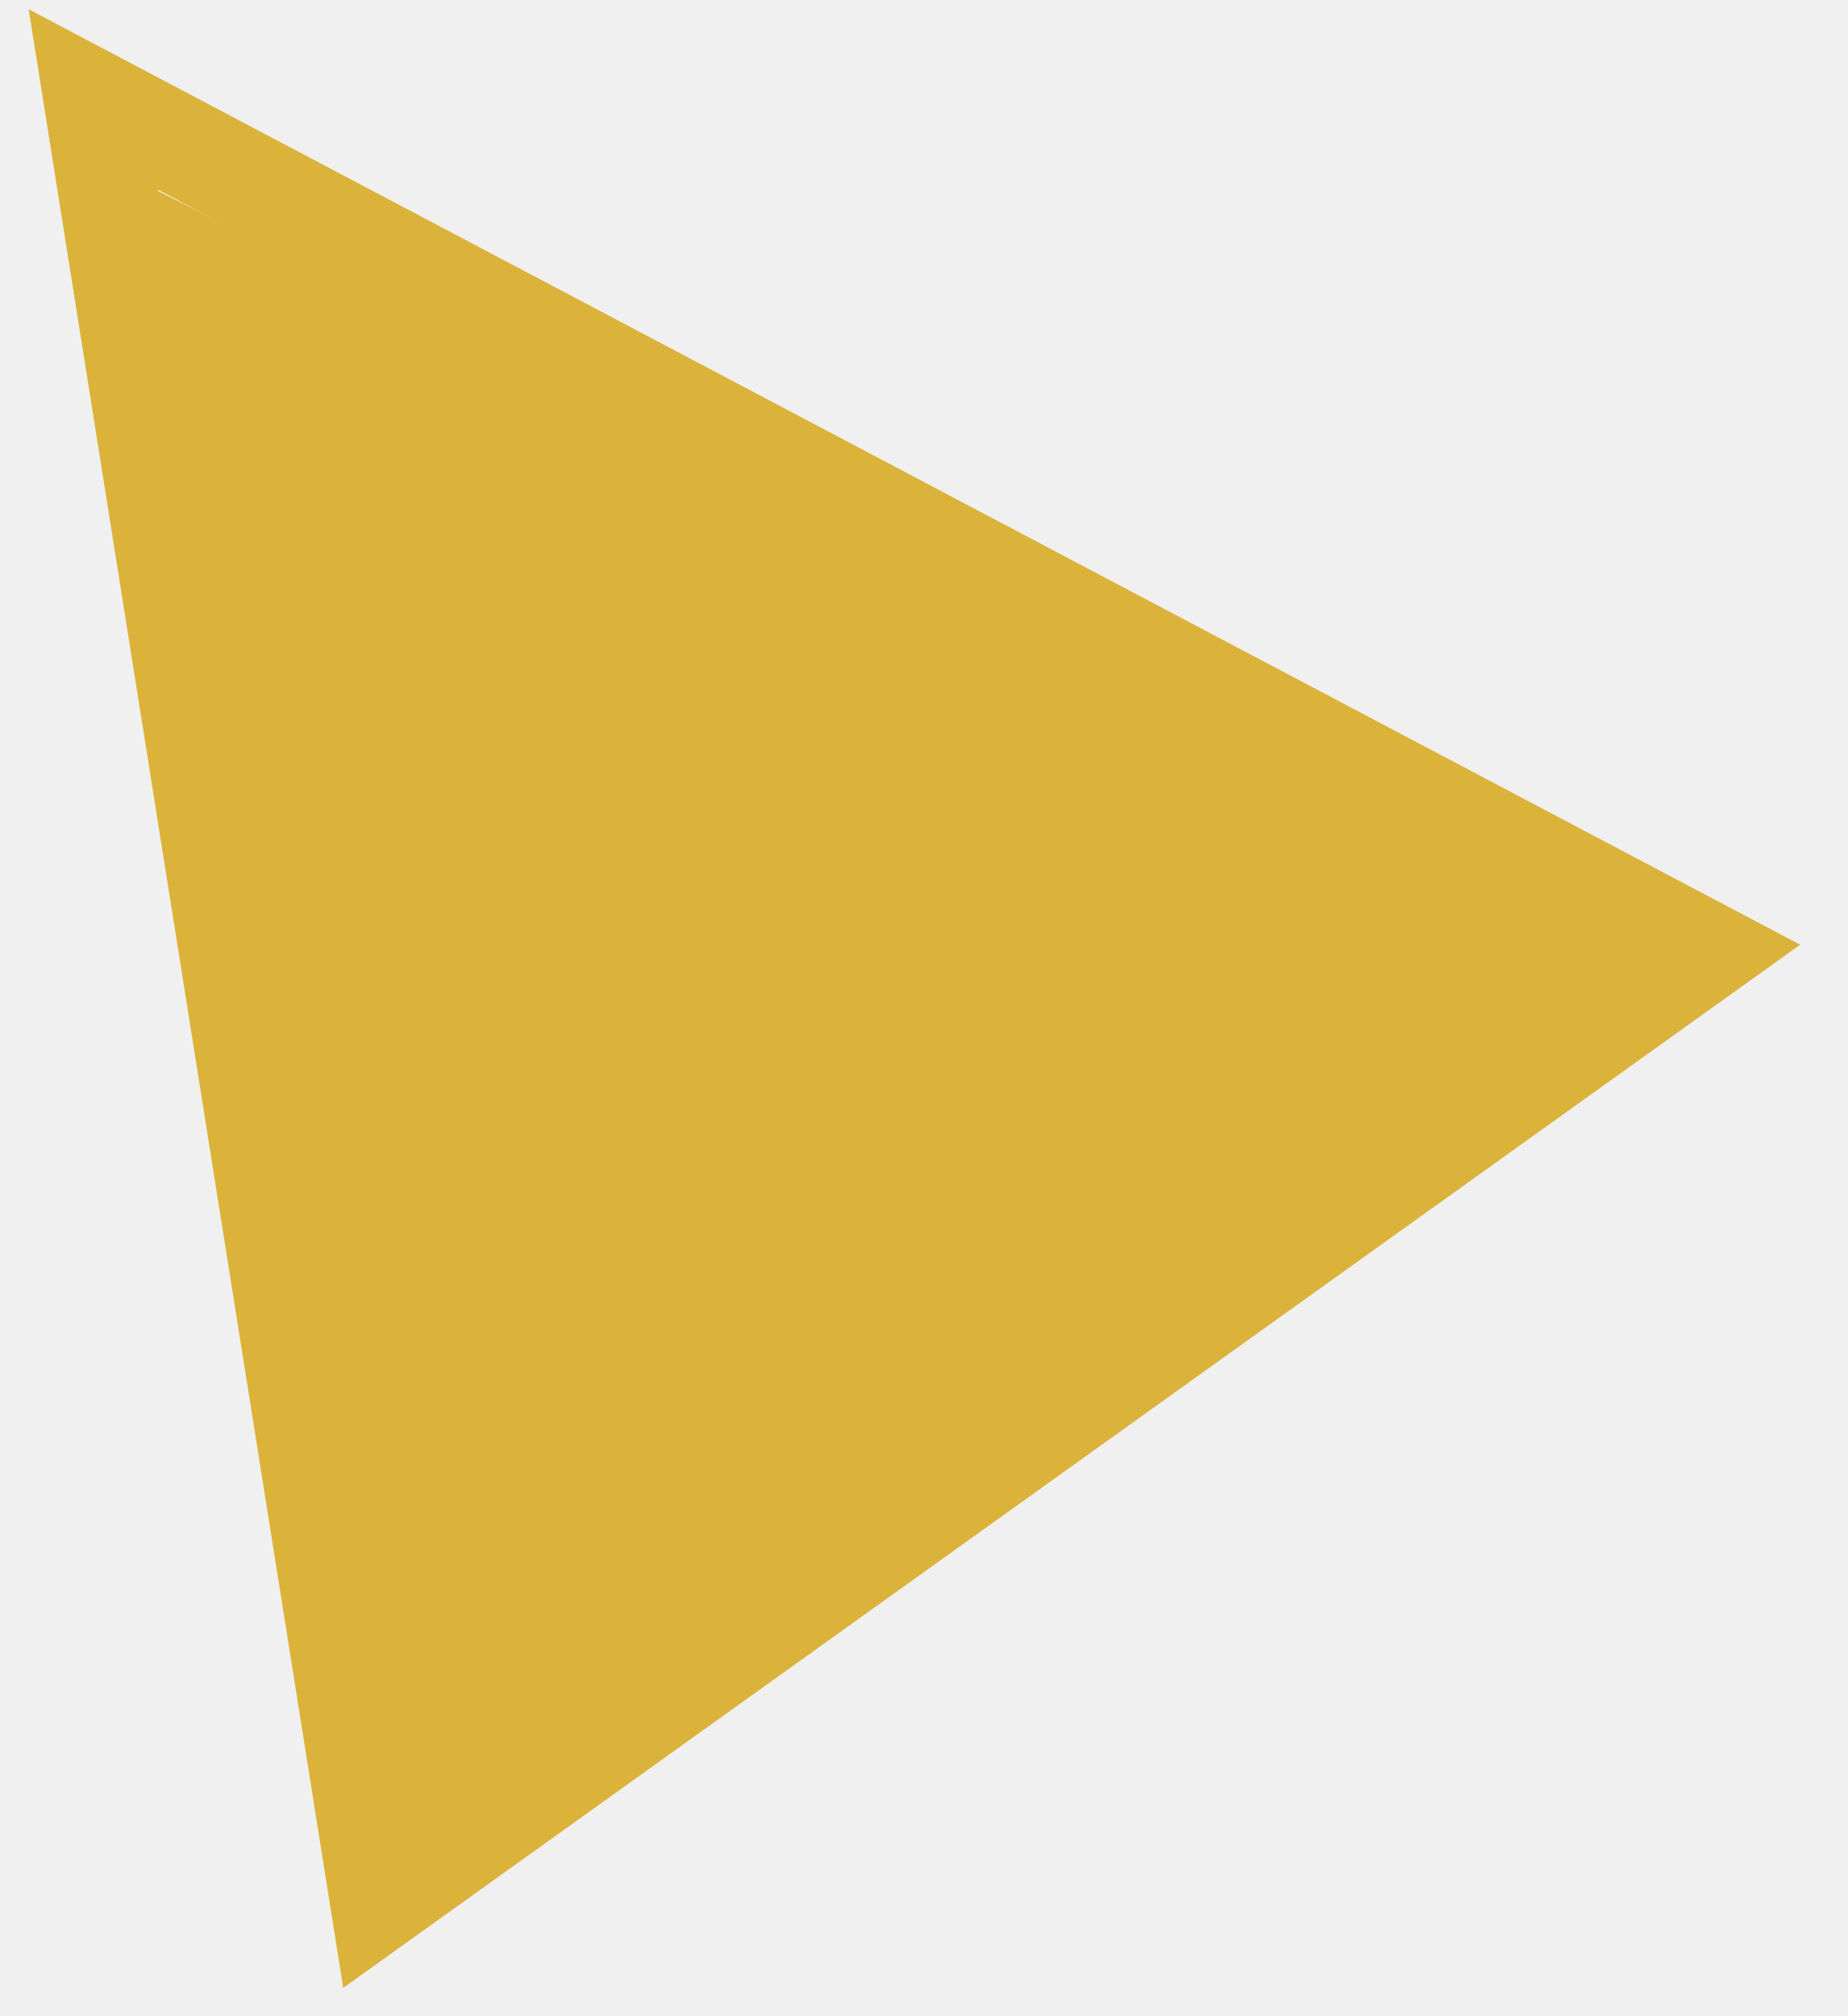
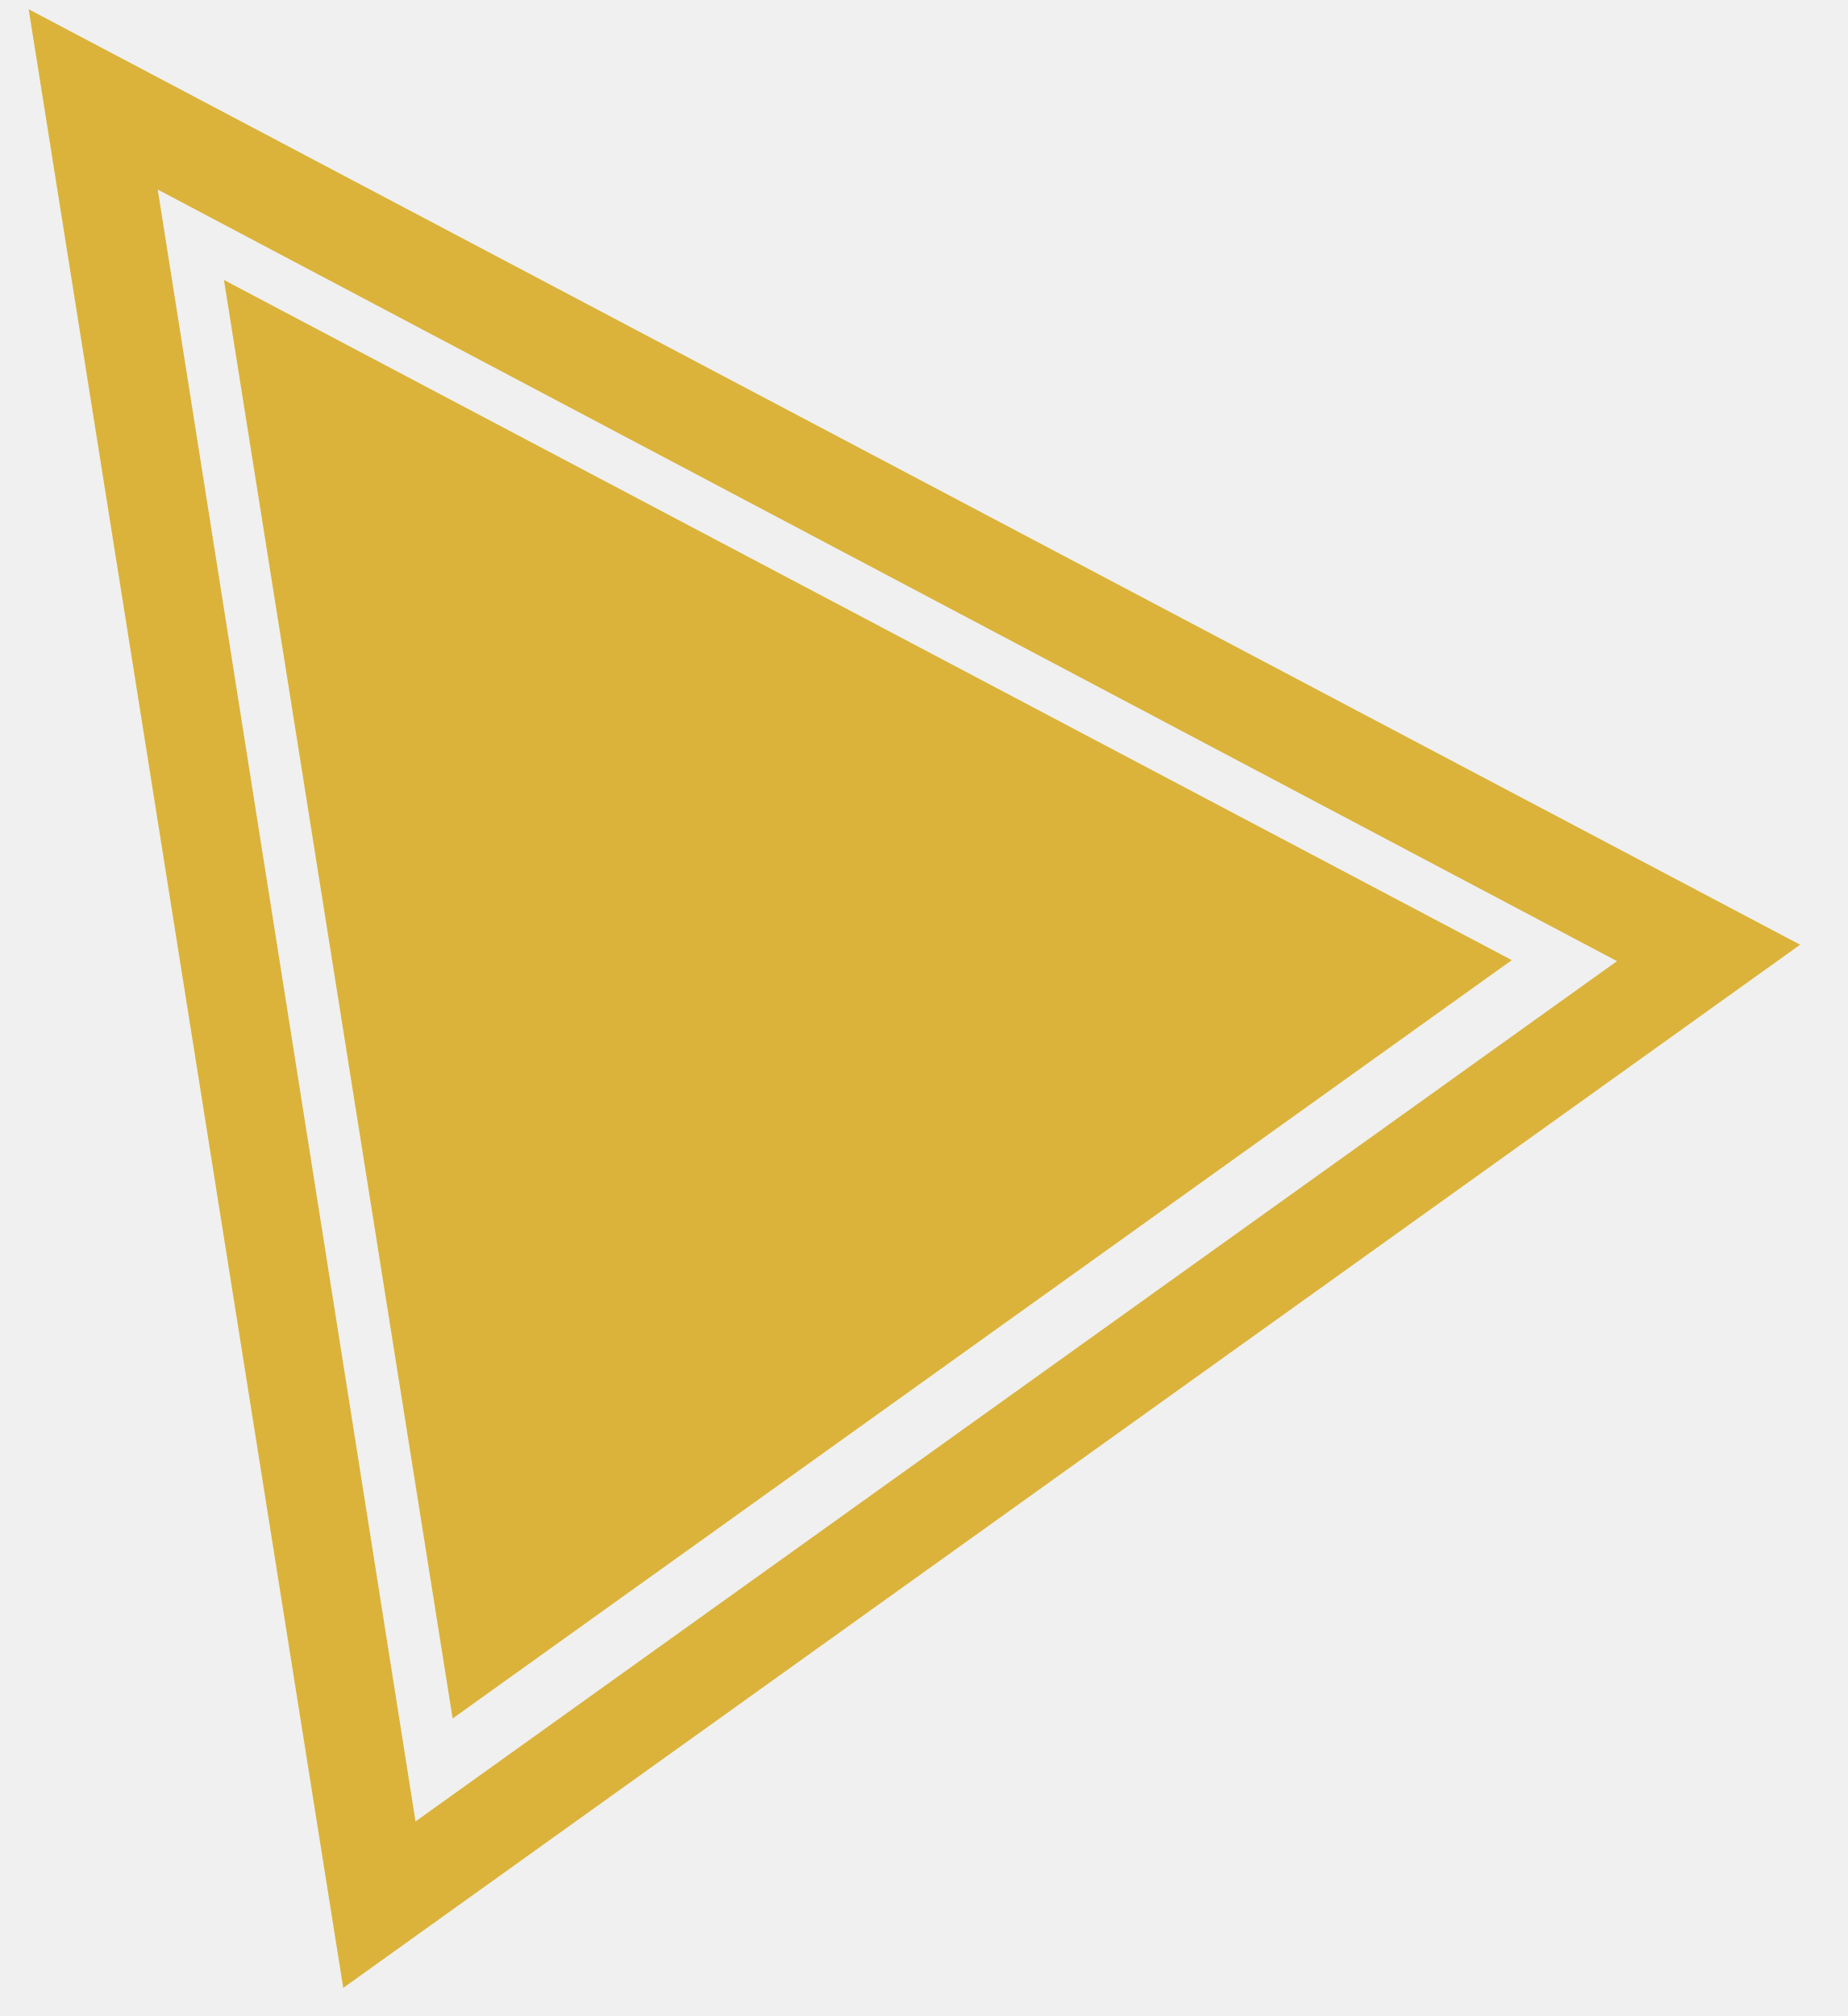
<svg xmlns="http://www.w3.org/2000/svg" width="33" height="36" viewBox="0 0 33 36" fill="none">
-   <g clip-path="url(#clip0_1221_509)">
-     <path d="M7 33.5L30 17L2 3L7 33.5Z" fill="#DBB33A" />
-     <path d="M32.15 16.87L6.13 35.498L0.512 0.165L32.15 16.87ZM2.818 3.386L7.422 32.526L28.88 17.163L2.818 3.386Z" fill="#DBB33A" />
+   <g clip-path="url(#clip0_1289_616)">
+     <path d="M26 17.5L8.5 29L5 6.5L26 17.5Z" fill="#DBB33A" />
+     <path d="M32.149 16.87L6.13 35.498L0.512 0.165L32.149 16.87ZM2.817 3.385L7.421 32.526L28.879 17.163L2.817 3.385Z" fill="#DBB33A" />
+     <path d="M27 17.145L8.084 30.687L4 5L27 17.145ZM5.676 7.341L9.023 28.526L24.623 17.358L5.676 7.341Z" fill="#DBB33A" />
  </g>
  <defs>
-     <clipPath id="clip0_1221_509">
+     <clipPath id="clip0_1289_616">
      <rect width="33" height="36" fill="white" />
    </clipPath>
  </defs>
</svg>
